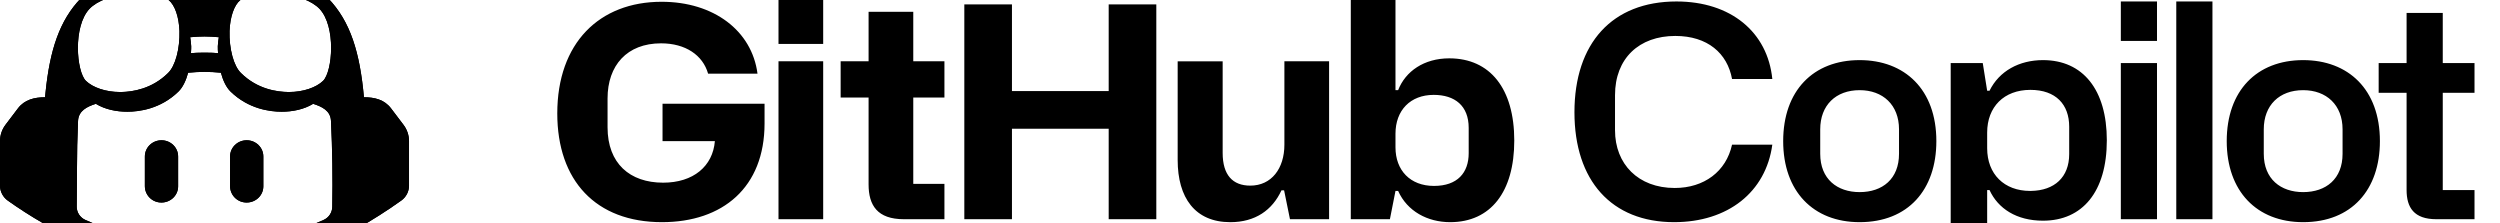
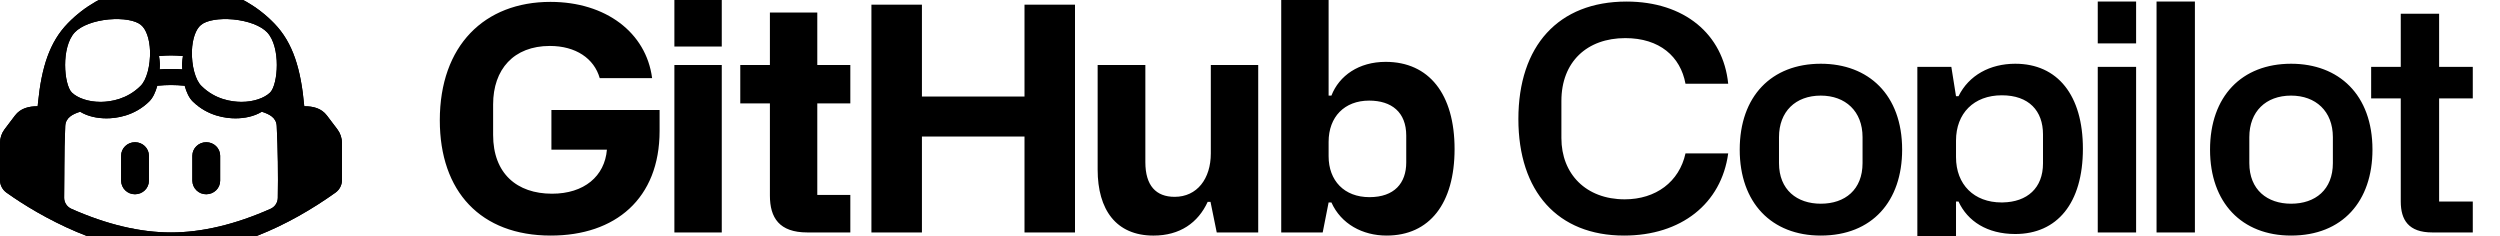
- <svg xmlns="http://www.w3.org/2000/svg" fill="none" viewBox="0 0 11.241 1" data-combine-word="GithubCopilot">
+ <svg xmlns="http://www.w3.org/2000/svg" fill="none" viewBox="0 0 10.601 1" data-combine-word="GithubCopilot">
  <g class="dsh-combine-mark-color">
-     <g transform="translate(0 -0.4195) scale(0.076628)">
+     <g transform="translate(0 -0.225) scale(0.060417)">
      <g fill="#000" fill-rule="evenodd">
        <path d="M19.245 5.364c1.322 1.36 1.877 3.216 2.11 5.817.622 0 1.2.135 1.592.654l.73.964c.21.278.323.61.323.955v2.62c0 .339-.173.669-.453.868C20.239 19.602 16.157 21.5 12 21.5c-4.6 0-9.205-2.583-11.547-4.258-.28-.2-.452-.53-.453-.868v-2.62c0-.345.113-.679.321-.956l.73-.963c.392-.517.974-.654 1.593-.654l.029-.297c.25-2.446.81-4.213 2.082-5.52 2.461-2.54 5.71-2.851 7.146-2.864h.198c1.436.013 4.685.323 7.146 2.864zm-7.244 4.328c-.284 0-.613.016-.962.05-.123.447-.305.85-.57 1.108-1.05 1.023-2.316 1.18-2.994 1.18-.638 0-1.306-.13-1.851-.464-.516.165-1.012.403-1.044.996a65.882 65.882 0 00-.063 2.884l-.002.48c-.002.563-.005 1.126-.013 1.69.002.326.204.63.51.765 2.482 1.102 4.83 1.657 6.99 1.657 2.156 0 4.504-.555 6.985-1.657a.854.854 0 00.51-.766c.03-1.682.006-3.372-.076-5.053-.031-.596-.528-.83-1.046-.996-.546.333-1.212.464-1.85.464-.677 0-1.942-.157-2.993-1.18-.266-.258-.447-.661-.57-1.108-.32-.032-.64-.049-.96-.05zm-2.525 4.013c.539 0 .976.426.976.95v1.753c0 .525-.437.95-.976.95a.964.964 0 01-.976-.95v-1.752c0-.525.437-.951.976-.951zm5 0c.539 0 .976.426.976.95v1.753c0 .525-.437.95-.976.95a.964.964 0 01-.976-.95v-1.752c0-.525.437-.951.976-.951zM7.635 5.087c-1.05.102-1.935.438-2.385.906-.975 1.037-.765 3.668-.21 4.224.405.394 1.17.657 1.995.657h.09c.649-.013 1.785-.176 2.73-1.11.435-.41.705-1.433.675-2.47-.03-.834-.27-1.52-.63-1.813-.39-.336-1.275-.482-2.265-.394zm6.465.394c-.36.292-.6.98-.63 1.813-.03 1.037.24 2.06.675 2.47.968.957 2.136 1.104 2.776 1.11h.044c.825 0 1.59-.263 1.995-.657.555-.556.765-3.187-.21-4.224-.45-.468-1.335-.804-2.385-.906-.99-.088-1.875.058-2.265.394zM12 7.615c-.24 0-.525.015-.84.044.03.16.045.336.06.526l-.001.159a2.94 2.94 0 01-.014.25c.225-.022.425-.027.612-.028h.366c.187 0 .387.006.612.028-.015-.146-.015-.277-.015-.409.015-.19.03-.365.06-.526a9.29 9.29 0 00-.84-.044z" />
      </g>
    </g>
  </g>
  <g class="dsh-combine-mark-mono">
-     <g transform="translate(0 -0.4195) scale(0.076628)">
+     <g transform="translate(0 -0.225) scale(0.060417)">
      <g fill="currentColor" fill-rule="evenodd">
        <path d="M19.245 5.364c1.322 1.36 1.877 3.216 2.11 5.817.622 0 1.2.135 1.592.654l.73.964c.21.278.323.61.323.955v2.62c0 .339-.173.669-.453.868C20.239 19.602 16.157 21.5 12 21.5c-4.6 0-9.205-2.583-11.547-4.258-.28-.2-.452-.53-.453-.868v-2.62c0-.345.113-.679.321-.956l.73-.963c.392-.517.974-.654 1.593-.654l.029-.297c.25-2.446.81-4.213 2.082-5.52 2.461-2.54 5.71-2.851 7.146-2.864h.198c1.436.013 4.685.323 7.146 2.864zm-7.244 4.328c-.284 0-.613.016-.962.05-.123.447-.305.85-.57 1.108-1.05 1.023-2.316 1.18-2.994 1.18-.638 0-1.306-.13-1.851-.464-.516.165-1.012.403-1.044.996a65.882 65.882 0 00-.063 2.884l-.002.48c-.002.563-.005 1.126-.013 1.69.002.326.204.63.51.765 2.482 1.102 4.83 1.657 6.99 1.657 2.156 0 4.504-.555 6.985-1.657a.854.854 0 00.51-.766c.03-1.682.006-3.372-.076-5.053-.031-.596-.528-.83-1.046-.996-.546.333-1.212.464-1.85.464-.677 0-1.942-.157-2.993-1.18-.266-.258-.447-.661-.57-1.108-.32-.032-.64-.049-.96-.05zm-2.525 4.013c.539 0 .976.426.976.95v1.753c0 .525-.437.95-.976.95a.964.964 0 01-.976-.95v-1.752c0-.525.437-.951.976-.951zm5 0c.539 0 .976.426.976.95v1.753c0 .525-.437.95-.976.95a.964.964 0 01-.976-.95v-1.752c0-.525.437-.951.976-.951zM7.635 5.087c-1.05.102-1.935.438-2.385.906-.975 1.037-.765 3.668-.21 4.224.405.394 1.17.657 1.995.657h.09c.649-.013 1.785-.176 2.73-1.11.435-.41.705-1.433.675-2.47-.03-.834-.27-1.52-.63-1.813-.39-.336-1.275-.482-2.265-.394zm6.465.394c-.36.292-.6.98-.63 1.813-.03 1.037.24 2.06.675 2.47.968.957 2.136 1.104 2.776 1.11h.044c.825 0 1.59-.263 1.995-.657.555-.556.765-3.187-.21-4.224-.45-.468-1.335-.804-2.385-.906-.99-.088-1.875.058-2.265.394zM12 7.615c-.24 0-.525.015-.84.044.03.16.045.336.06.526l-.001.159a2.94 2.94 0 01-.014.25c.225-.022.425-.027.612-.028h.366c.187 0 .387.006.612.028-.015-.146-.015-.277-.015-.409.015-.19.03-.365.06-.526a9.29 9.29 0 00-.84-.044z" />
      </g>
    </g>
  </g>
  <g class="dsh-combine-text">
-     <g transform="translate(2.3908 -0.1724) scale(0.057471)">
+     <g transform="translate(1.75 -0.1724) scale(0.057471)">
      <g fill="currentColor" fill-rule="evenodd">
        <path d="M2 11.875c0 5.256 3.013 8.506 8.19 8.506 4.76 0 8.027-2.72 8.027-7.722v-1.545h-7.982v2.928h4.095c-.161 1.96-1.68 3.25-4.049 3.25-2.6 0-4.347-1.498-4.347-4.334V10.7c0-2.582 1.518-4.31 4.186-4.31 1.91 0 3.267.922 3.68 2.374h3.865c-.437-3.366-3.427-5.625-7.499-5.625C5.29 3.138 2 6.366 2 11.875zm17.308-5.44h3.496V3h-3.496v3.435zm0 13.715h3.496V7.795h-3.496V20.15zm10.544-9.52h2.438V7.795h-2.438V3.922h-3.496v3.873H24.17v2.835h2.186v6.8c0 1.637.69 2.72 2.76 2.72h3.174v-2.766h-2.438V10.63zm3.994 9.52h3.727v-7.076h7.568v7.076h3.726V3.346h-3.726v6.777h-7.568V3.346h-3.727V20.15zM62.385 7.795h-3.497v6.523c0 1.868-1.012 3.205-2.668 3.205-1.38 0-2.162-.83-2.162-2.56V7.796h-3.52v7.722c0 2.95 1.357 4.864 4.118 4.864 1.955 0 3.29-.945 4.002-2.49h.207l.46 2.26h3.06V7.794zm1.698 12.355h3.06l.436-2.213h.207c.713 1.591 2.3 2.444 4.072 2.444 3.174 0 5.015-2.374 5.015-6.385 0-4.057-1.887-6.432-5.084-6.432-1.978 0-3.428 1.014-4.003 2.49h-.207V3h-3.496v17.15zm3.496-5.624v-1.06c0-1.845 1.173-3.043 2.99-3.043 1.657 0 2.738.853 2.738 2.581v1.983c0 1.521-.874 2.559-2.714 2.559-1.864 0-3.014-1.222-3.014-3.02zm21.8 5.855c4.21 0 7.177-2.351 7.683-6.063h-3.151c-.46 2.098-2.186 3.389-4.486 3.389-2.852 0-4.67-1.867-4.67-4.518v-2.743c0-2.882 1.887-4.634 4.716-4.634 2.53 0 4.072 1.36 4.44 3.366h3.151c-.368-3.665-3.243-6.063-7.499-6.063-5.038 0-7.982 3.274-7.982 8.668 0 5.348 2.898 8.598 7.798 8.598zm8.533-6.34c0 3.92 2.346 6.34 5.98 6.34 3.796 0 6.004-2.536 6.004-6.34 0-4.056-2.484-6.338-6.003-6.338-3.635 0-5.981 2.397-5.981 6.339zm2.898.992V13.12c0-1.89 1.22-3.066 3.083-3.066 1.817 0 3.082 1.152 3.082 3.066v1.913c0 1.96-1.288 2.997-3.082 2.997-1.749 0-3.083-1.015-3.083-2.997zM111.018 24h2.853v-6.132h.184c.667 1.453 2.116 2.398 4.186 2.398 3.083 0 4.992-2.26 4.992-6.293 0-3.942-1.863-6.27-4.992-6.27-1.863 0-3.427.852-4.186 2.397h-.184l-.345-2.167h-2.508V24zm6.211-6.063c-2.024 0-3.358-1.314-3.358-3.342v-1.222c0-2.005 1.31-3.342 3.381-3.342 2.002 0 3.037 1.152 3.037 2.881v2.144c0 1.815-1.16 2.849-2.973 2.88l-.087.001zm7.1-11.733h2.83V3.115h-2.83v3.09zm0 13.946h2.83V7.933h-2.83V20.15zm4.338 0h2.83V3.115h-2.83V20.15zm9.927-12.447c3.52 0 6.004 2.282 6.004 6.339 0 3.803-2.208 6.339-6.004 6.339-3.634 0-5.98-2.42-5.98-6.34 0-3.941 2.346-6.338 5.98-6.338zm10.922-3.689v3.919H152v2.328h-2.484v7.607H152v2.282h-2.99c-1.749 0-2.324-.922-2.324-2.282v-7.607h-2.185V7.933h2.185V4.014h2.83zm-10.922 6.04c-1.863 0-3.082 1.175-3.082 3.066v1.913c0 1.982 1.334 2.997 3.082 2.997 1.795 0 3.083-1.038 3.083-2.997V13.12c0-1.914-1.265-3.066-3.083-3.066z" />
      </g>
    </g>
  </g>
</svg>
